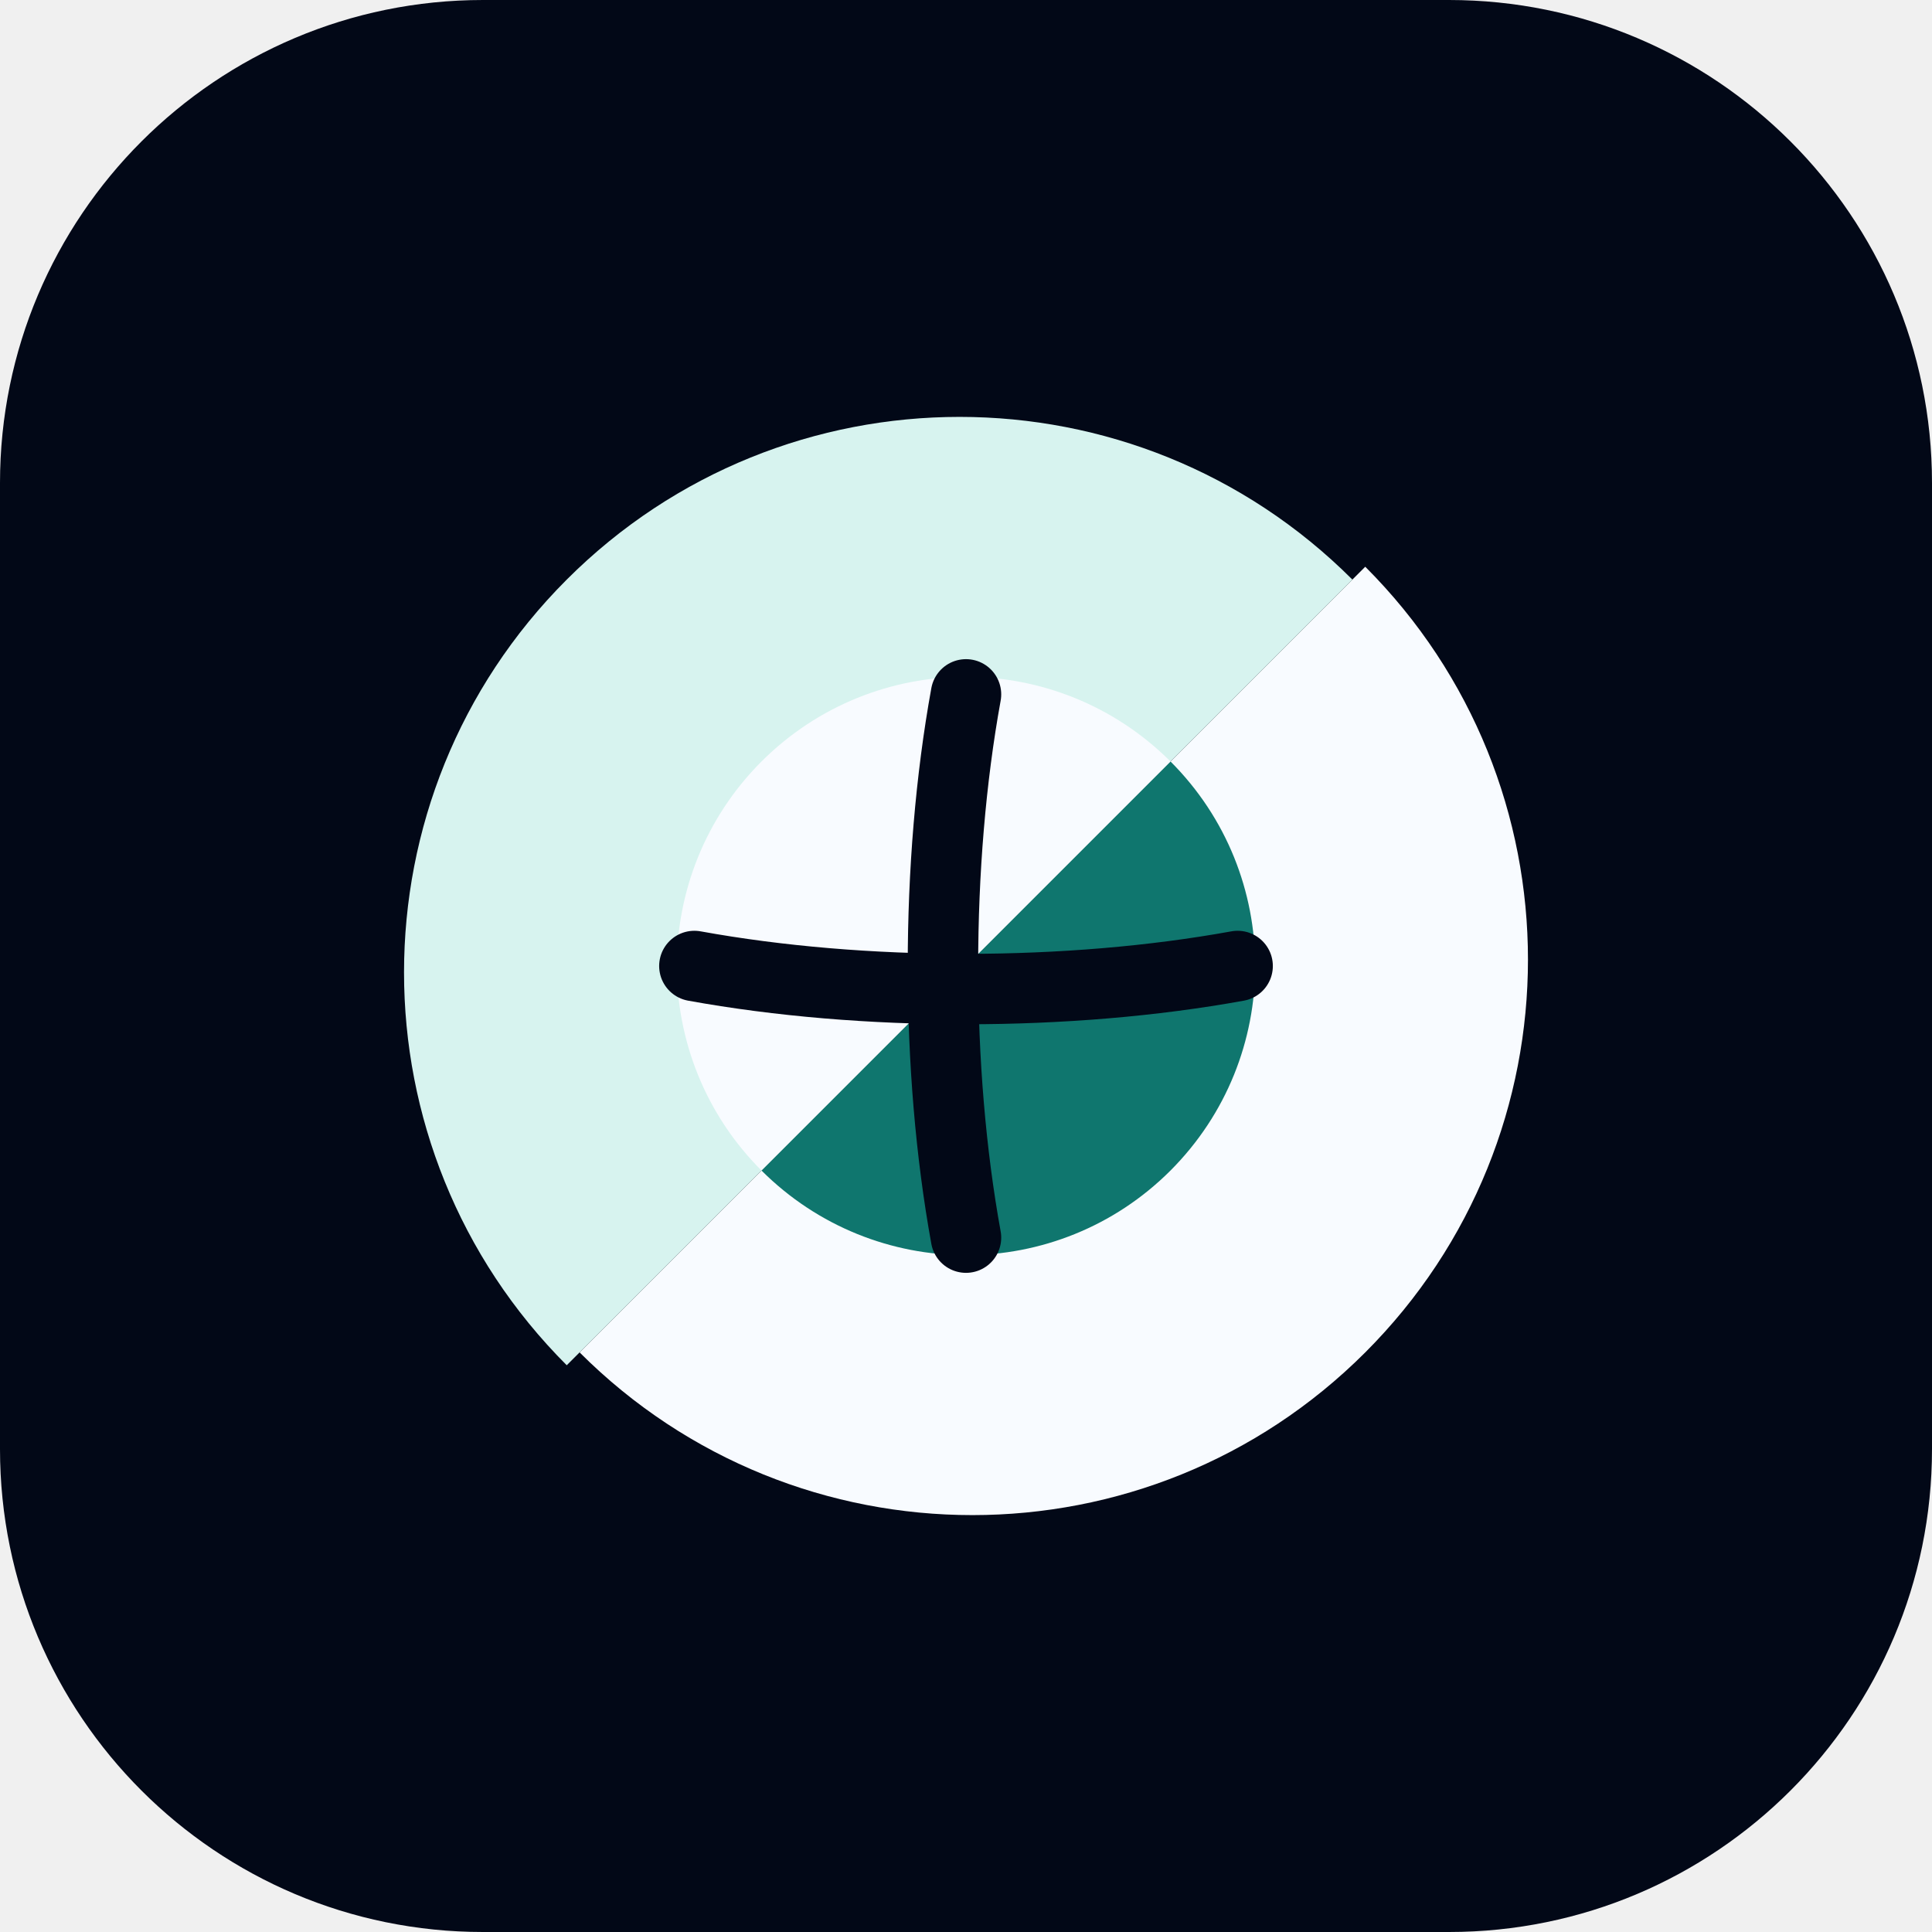
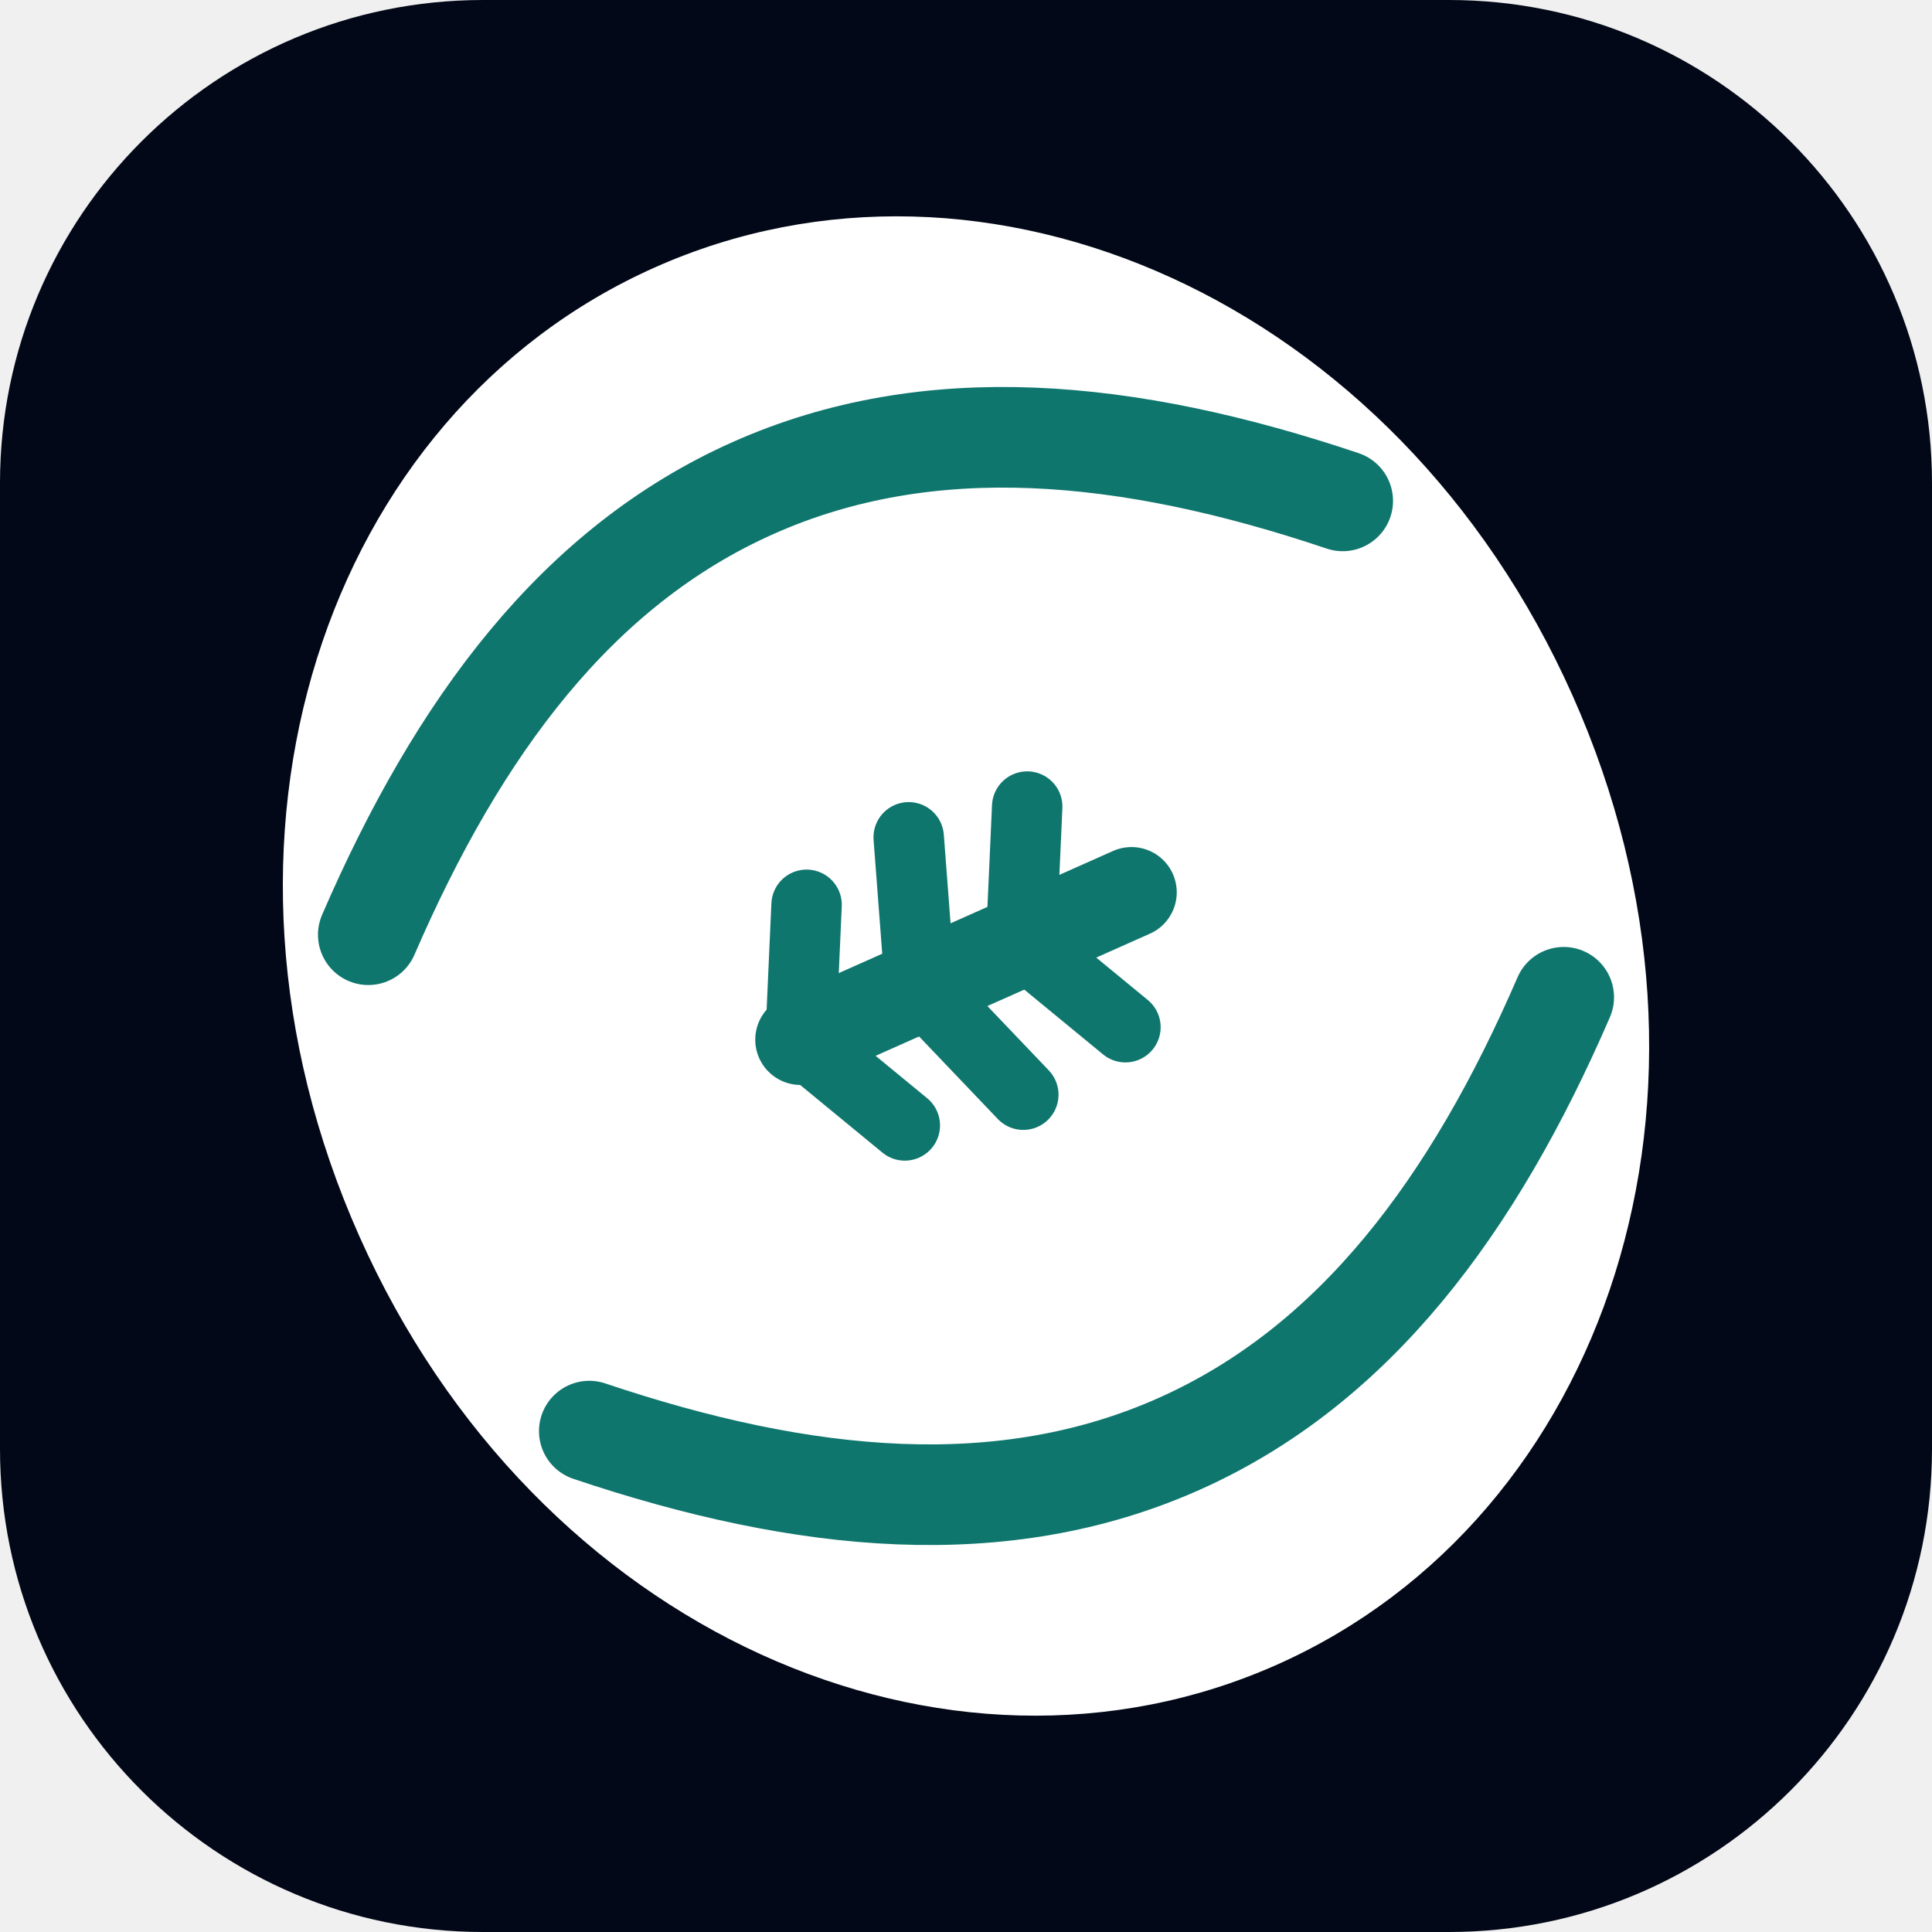
<svg xmlns="http://www.w3.org/2000/svg" width="96" height="96" viewBox="0 0 96 96" fill="none">
  <rect width="96" height="96" rx="24" fill="#020817" />
-   <path d="M67.839 28.161c10.78 10.781 10.78 28.259 0 39.039-10.78 10.78-28.258 10.78-39.039 0L67.839 28.16Z" fill="#F8FBFF" />
-   <path d="M28.161 67.839c-10.78-10.781-10.78-28.259 0-39.039 10.78-10.78 28.258-10.78 39.039 0L28.16 67.84Z" fill="#D7F3EF" />
-   <path d="M58.162 37.838c5.61 5.61 5.61 14.704 0 20.324-5.61 5.61-14.704 5.61-20.324 0l20.324-20.324Z" fill="#0F766E" />
-   <path d="M37.838 58.162c-5.61-5.61-5.61-14.704 0-20.324 5.62-5.61 14.704-5.61 20.324 0L37.838 58.162Z" fill="#F8FBFF" />
-   <path d="M34.503 48c8.396 1.527 18.598 1.527 26.994 0" stroke="#020817" stroke-width="3.5" stroke-linecap="round" />
-   <path d="M48 34.503c-1.527 8.396-1.527 18.598 0 26.994" stroke="#020817" stroke-width="3.5" stroke-linecap="round" />
+   <g transform="translate(48 48) rotate(-24) translate(-48 -48)">
+     <path d="M19 48C19 29.775 31.984 15 48 15C64.016 15 77 29.775 77 48C77 66.225 64.016 81 48 81C31.984 81 19 66.225 19 48Z" fill="#FFFFFF" />
+     <path d="M48 10C65.95 10 81 26.416 81 48C81 69.584 65.95 86 48 86C30.05 86 15 69.584 15 48C15 26.416 30.05 10 48 10ZM48 18C34.374 18 23 31.044 23 48C23 64.956 34.374 78 48 78C61.626 78 73 64.956 73 48C73 31.044 61.626 18 48 18Z" fill="#FFFFFF" />
+     <path d="M21.5 34.5C29.821 26.85 38.444 22 48 22C57.556 22 66.179 26.85 74.5 34.5" stroke="#0F766E" stroke-width="5" stroke-linecap="round" />
+     <path d="M21.5 61.5C29.821 69.15 38.444 74 48 74C57.556 74 66.179 69.15 74.5 61.5" stroke="#0F766E" stroke-width="5" stroke-linecap="round" />
+     <path d="M39 48H57" stroke="#0F766E" stroke-width="4.5" stroke-linecap="round" />
+     <path d="M42 42L39 48L42 54" stroke="#0F766E" stroke-width="3.5" stroke-linecap="round" stroke-linejoin="round" />
+     <path d="M48 41L45.5 48L48 55" stroke="#0F766E" stroke-width="3.5" stroke-linecap="round" stroke-linejoin="round" />
+     <path d="M54 42L51 48L54 54" stroke="#0F766E" stroke-width="3.5" stroke-linecap="round" stroke-linejoin="round" />
+   </g>
</svg>
